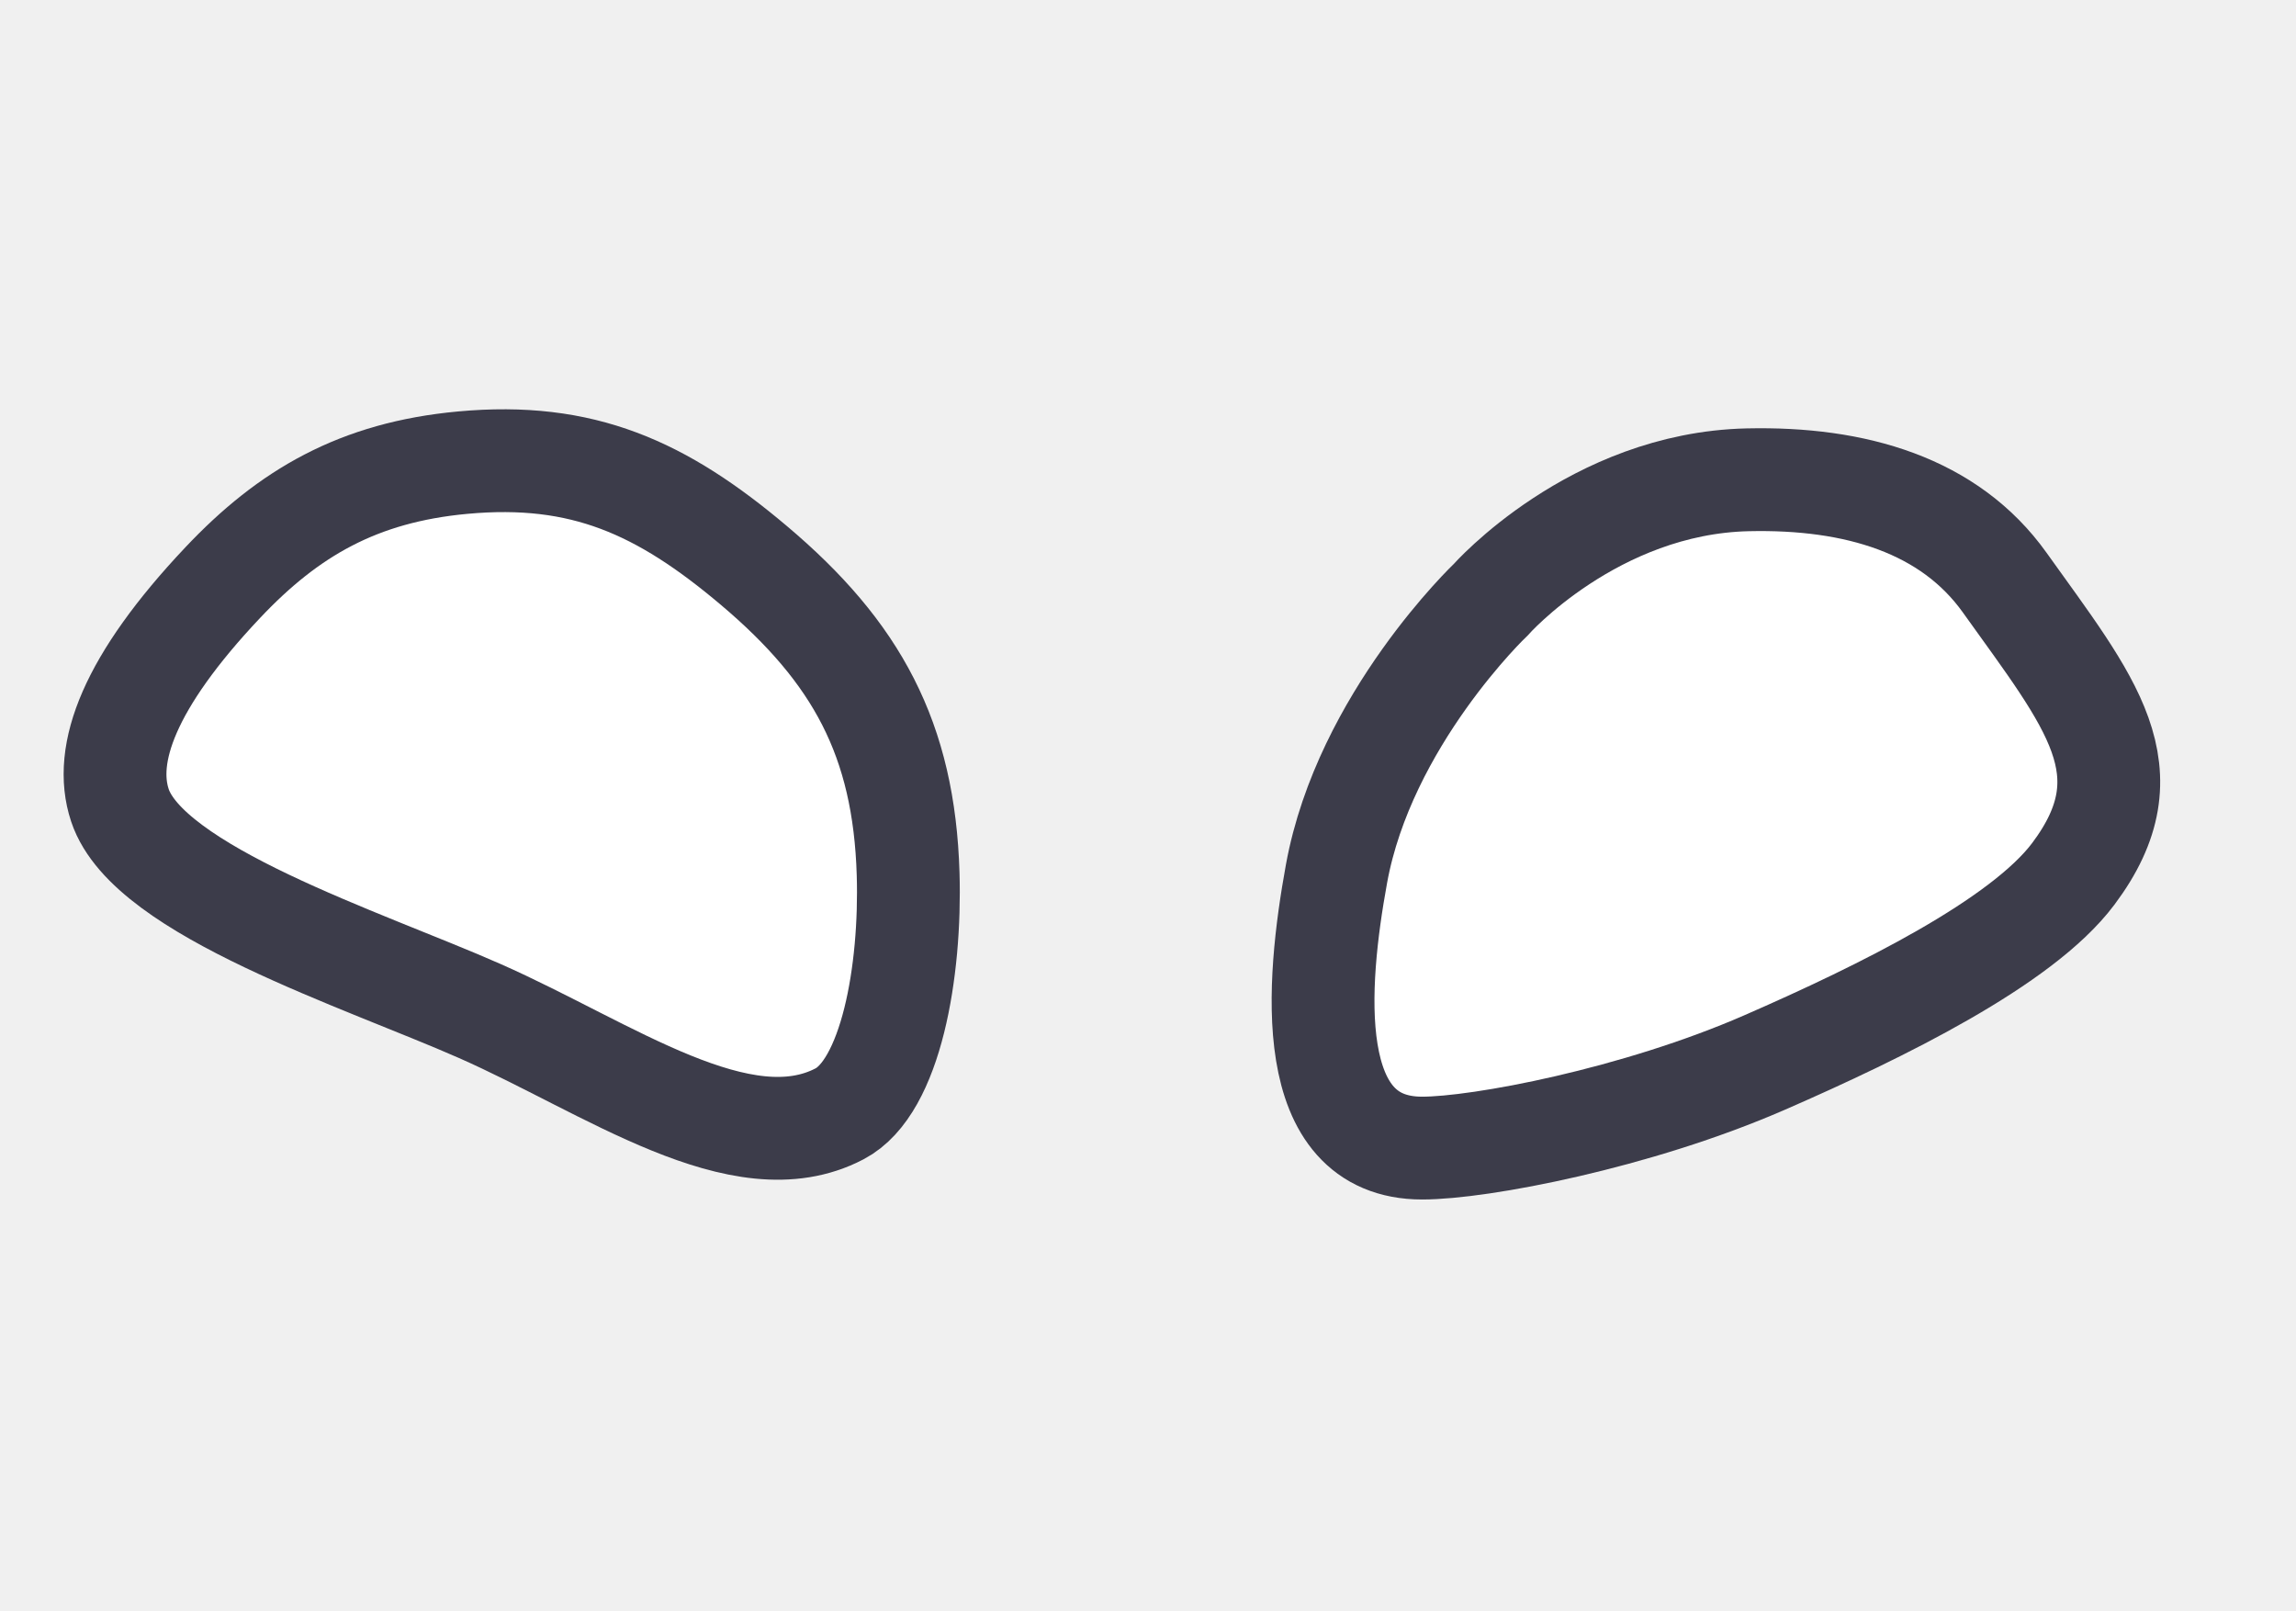
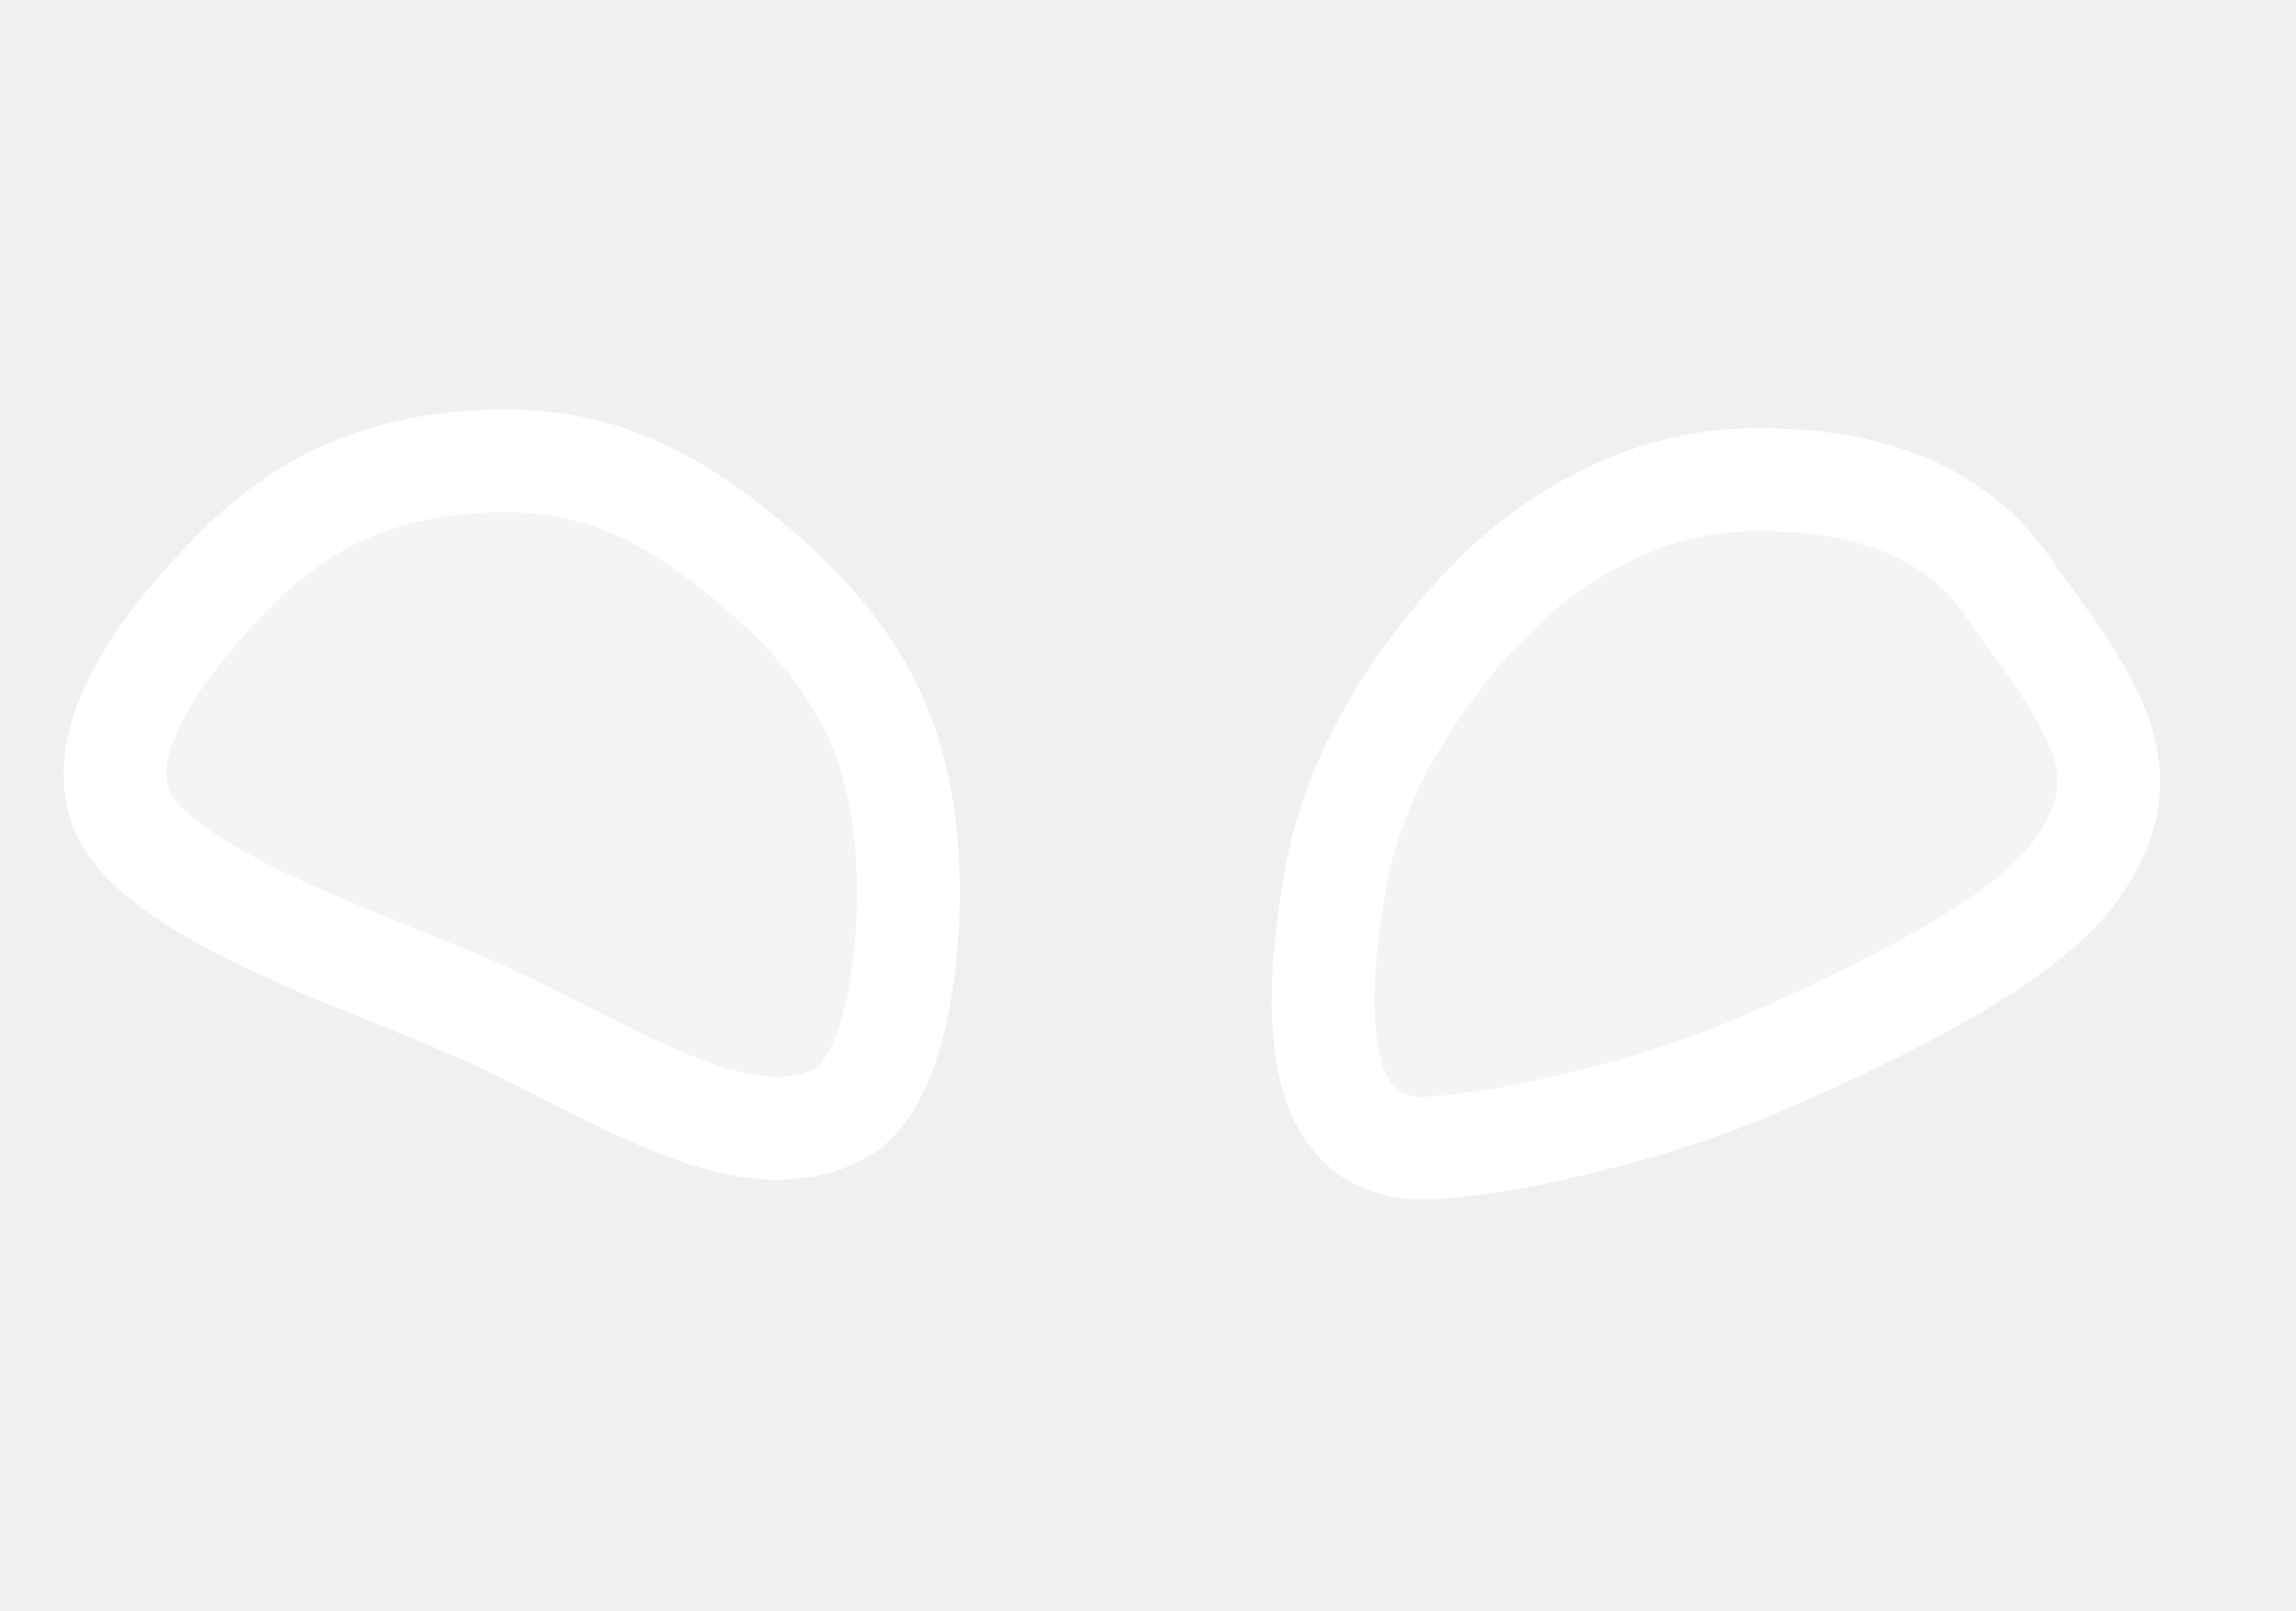
<svg xmlns="http://www.w3.org/2000/svg" width="67" height="47" viewBox="0 0 67 47" fill="none">
-   <path d="M43.5 17.5C43.5 17.5 46.5 14.103 51 14C54.154 13.928 56.889 14.744 58.5 17C61 20.5 62.747 22.505 60.5 25.5C59 27.5 54.904 29.514 51.5 31C47.754 32.635 43.189 33.5 41.5 33.5C38 33.5 38.414 28.72 39 25.5C39.818 21 43.5 17.5 43.5 17.5Z" fill="white" stroke="#3C3C4A" stroke-width="3" />
-   <path d="M22 16.5C19.31 14.229 17.005 13.176 13.5 13.5C10.457 13.781 8.419 14.967 6.5 17C3.766 19.896 3 22 3.5 23.5C4.333 26 10.587 27.994 14 29.5C17.756 31.157 21.635 34 24.5 32.5C26 31.715 26.586 28.342 26.5 25.5C26.381 21.572 25.003 19.035 22 16.5Z" fill="white" stroke="#3C3C4A" stroke-width="3" />
+   <path d="M43.5 17.5C43.5 17.5 46.5 14.103 51 14C54.154 13.928 56.889 14.744 58.5 17C61 20.5 62.747 22.505 60.5 25.5C59 27.5 54.904 29.514 51.5 31C47.754 32.635 43.189 33.5 41.5 33.5C38 33.5 38.414 28.72 39 25.5C39.818 21 43.5 17.5 43.5 17.5Z" fill="white" fill-opacity="0.27" stroke="white" stroke-width="3" />
+   <path d="M22 16.5C19.31 14.229 17.005 13.176 13.5 13.5C10.457 13.781 8.419 14.967 6.5 17C3.766 19.896 3 22 3.5 23.5C4.333 26 10.587 27.994 14 29.5C17.756 31.157 21.635 34 24.5 32.5C26 31.715 26.586 28.342 26.5 25.5C26.381 21.572 25.003 19.035 22 16.5Z" fill="white" fill-opacity="0.27" stroke="white" stroke-width="3" />
</svg>
